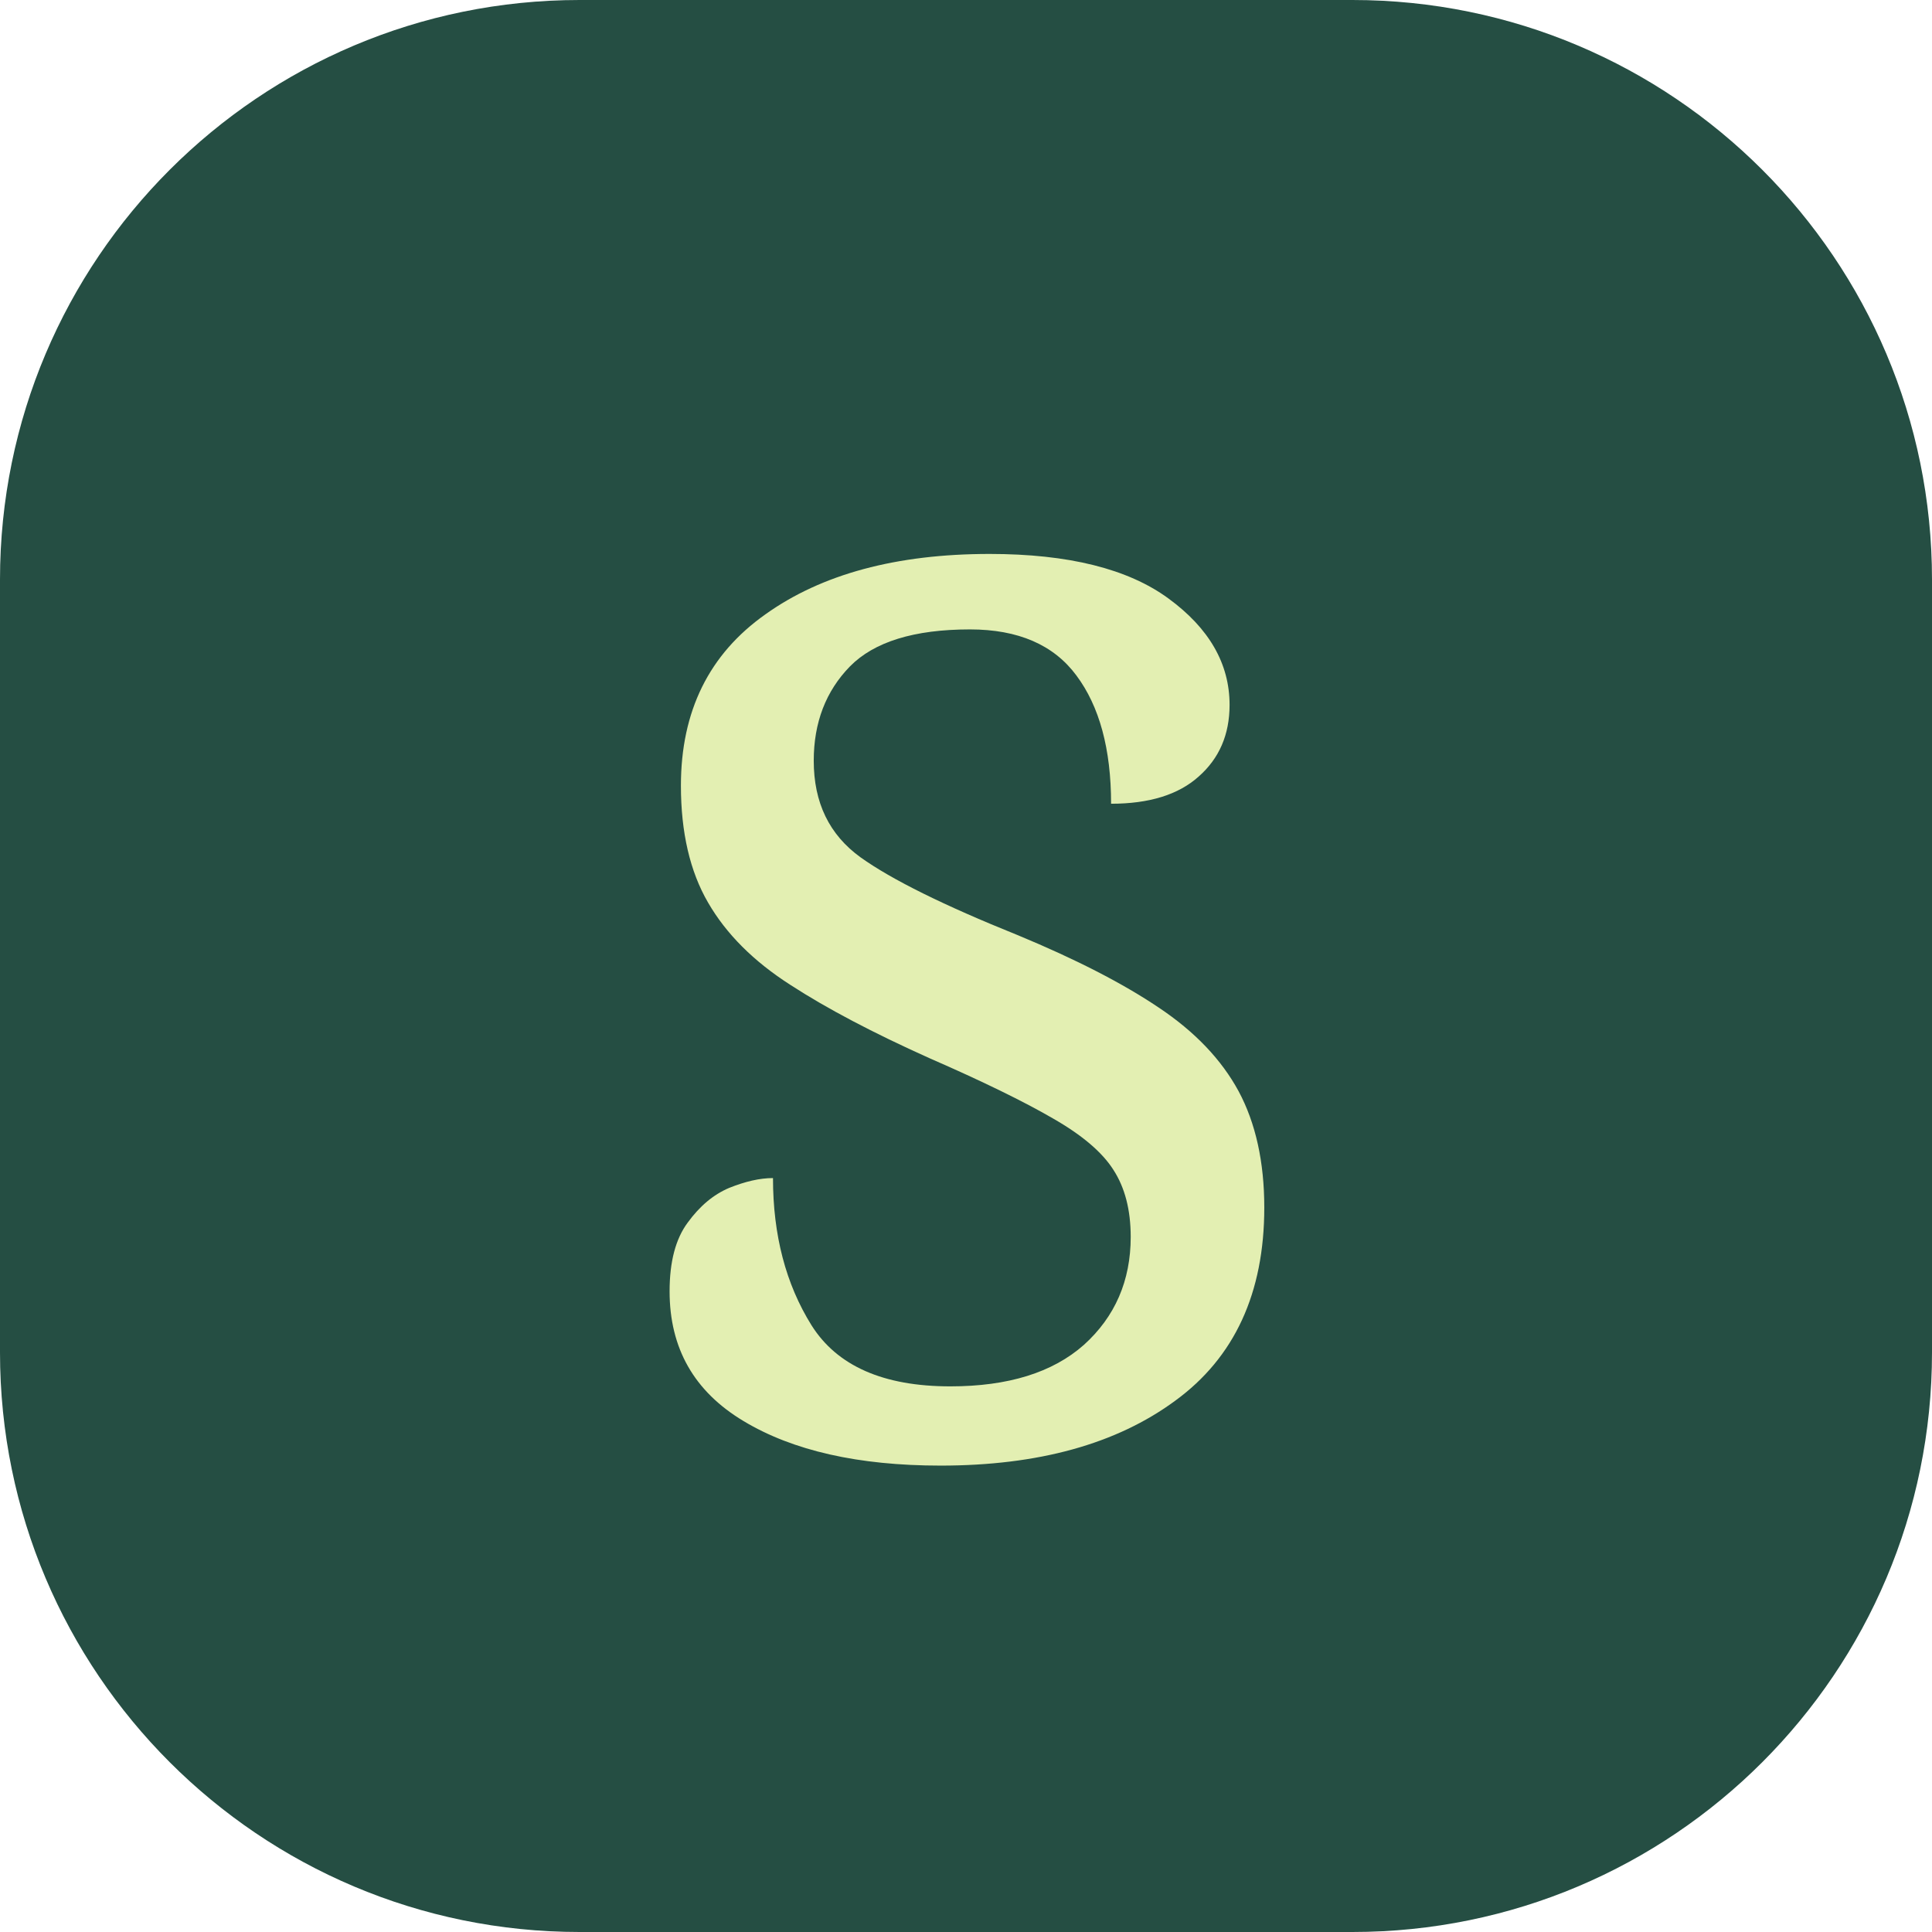
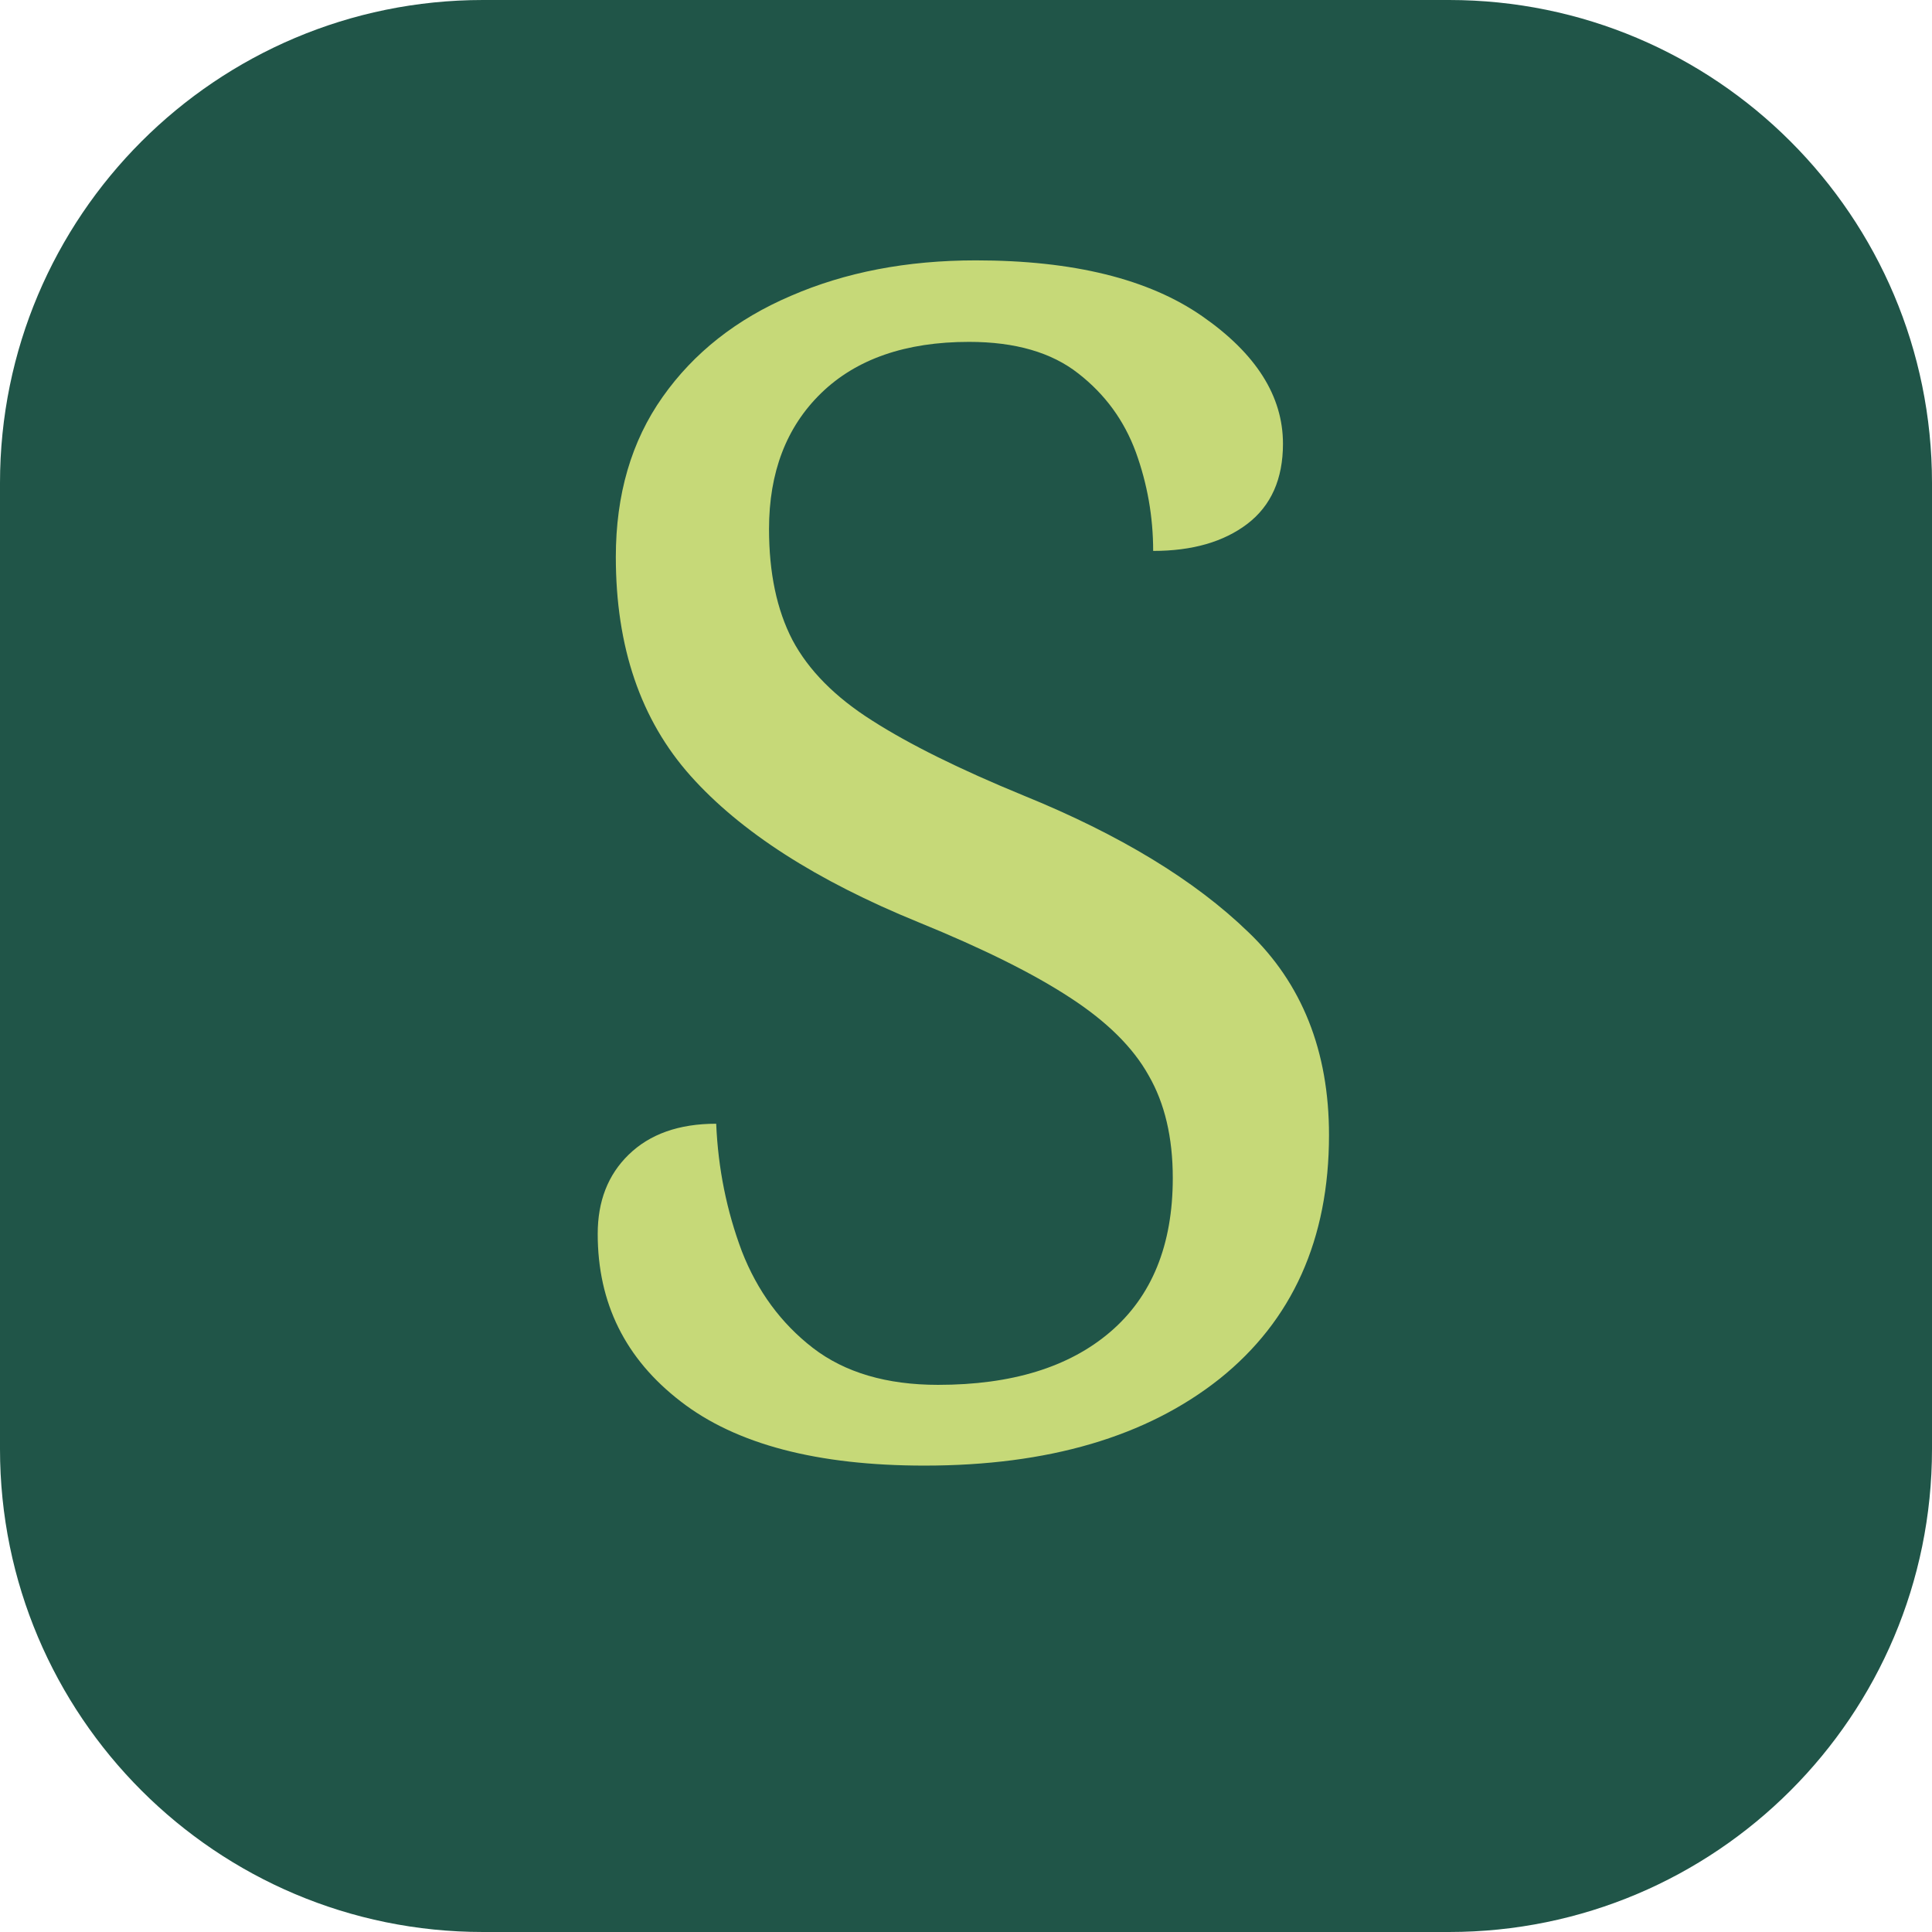
<svg xmlns="http://www.w3.org/2000/svg" viewBox="0 0 40 40">
-   <rect width="40" height="40" rx="12" fill="#254e43" />
-   <text x="20" y="30" text-anchor="middle" font-family="Georgia,serif" font-size="34" fill="#e3efb2">s</text>
+   <rect width="40" height="40" rx="10" fill="#205548" />
+   <text x="20" y="30" text-anchor="middle" font-family="Georgia,serif" font-size="34" fill="#C6D978">S</text>
</svg>
